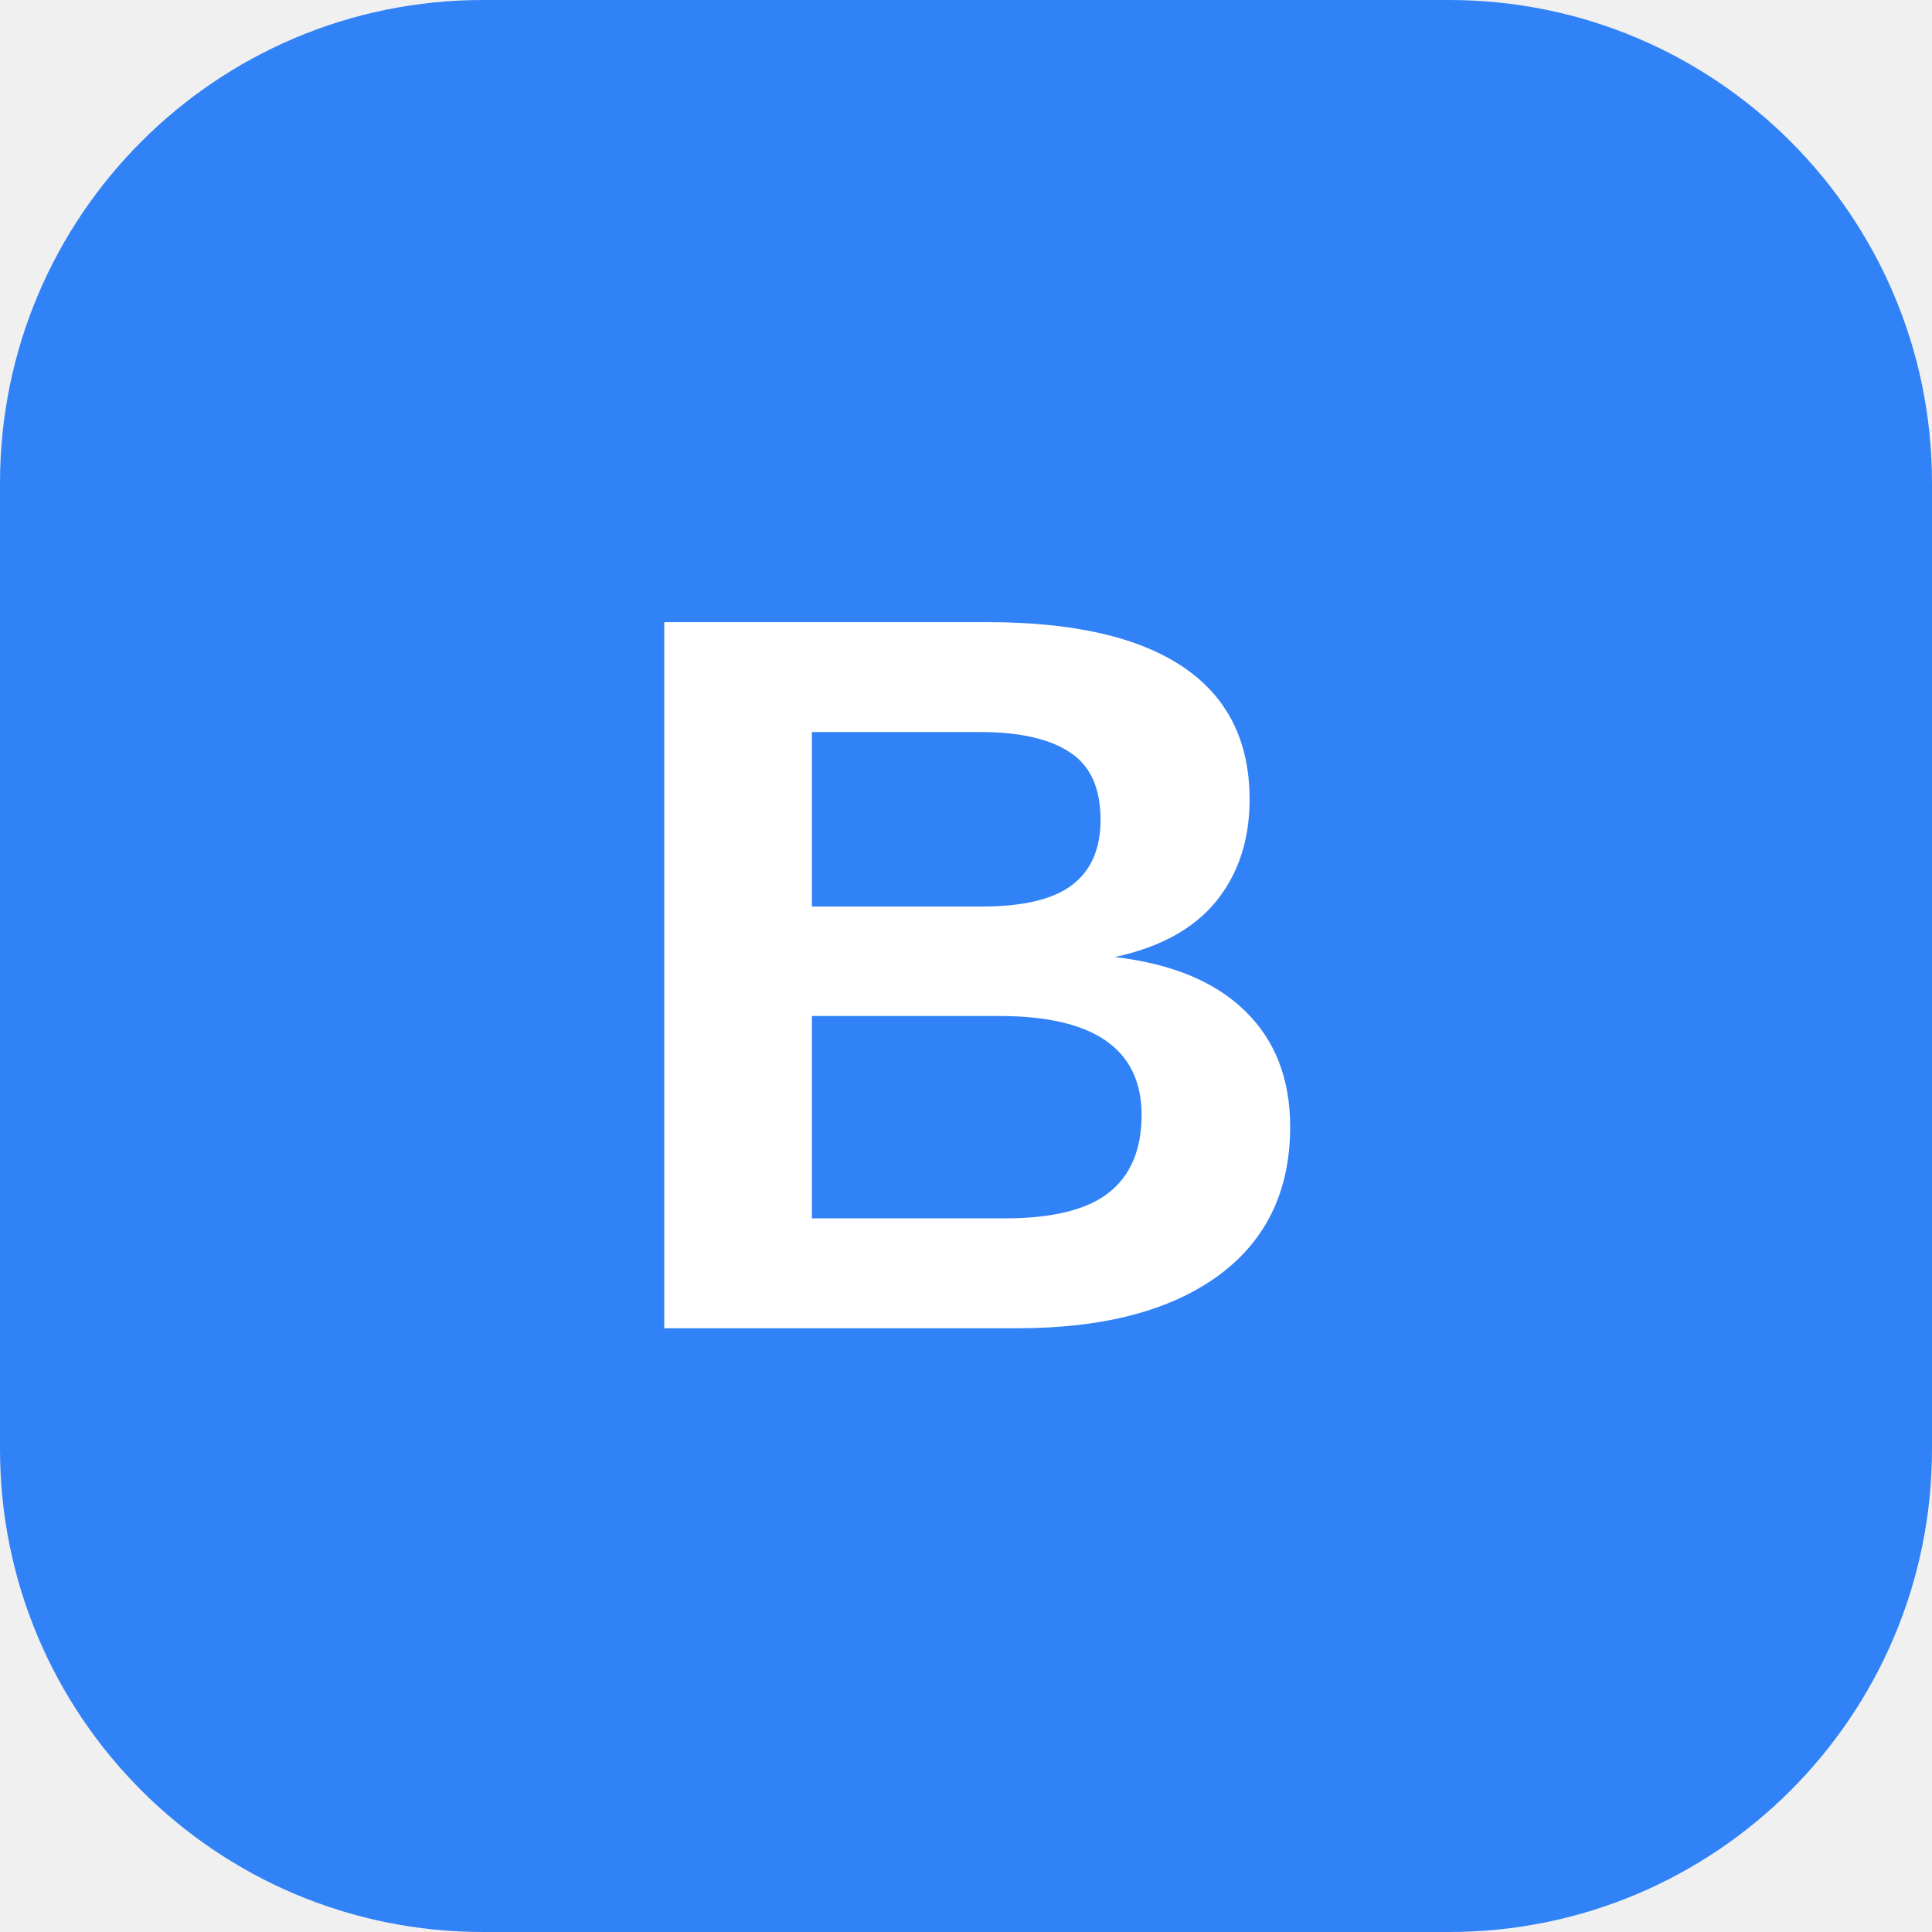
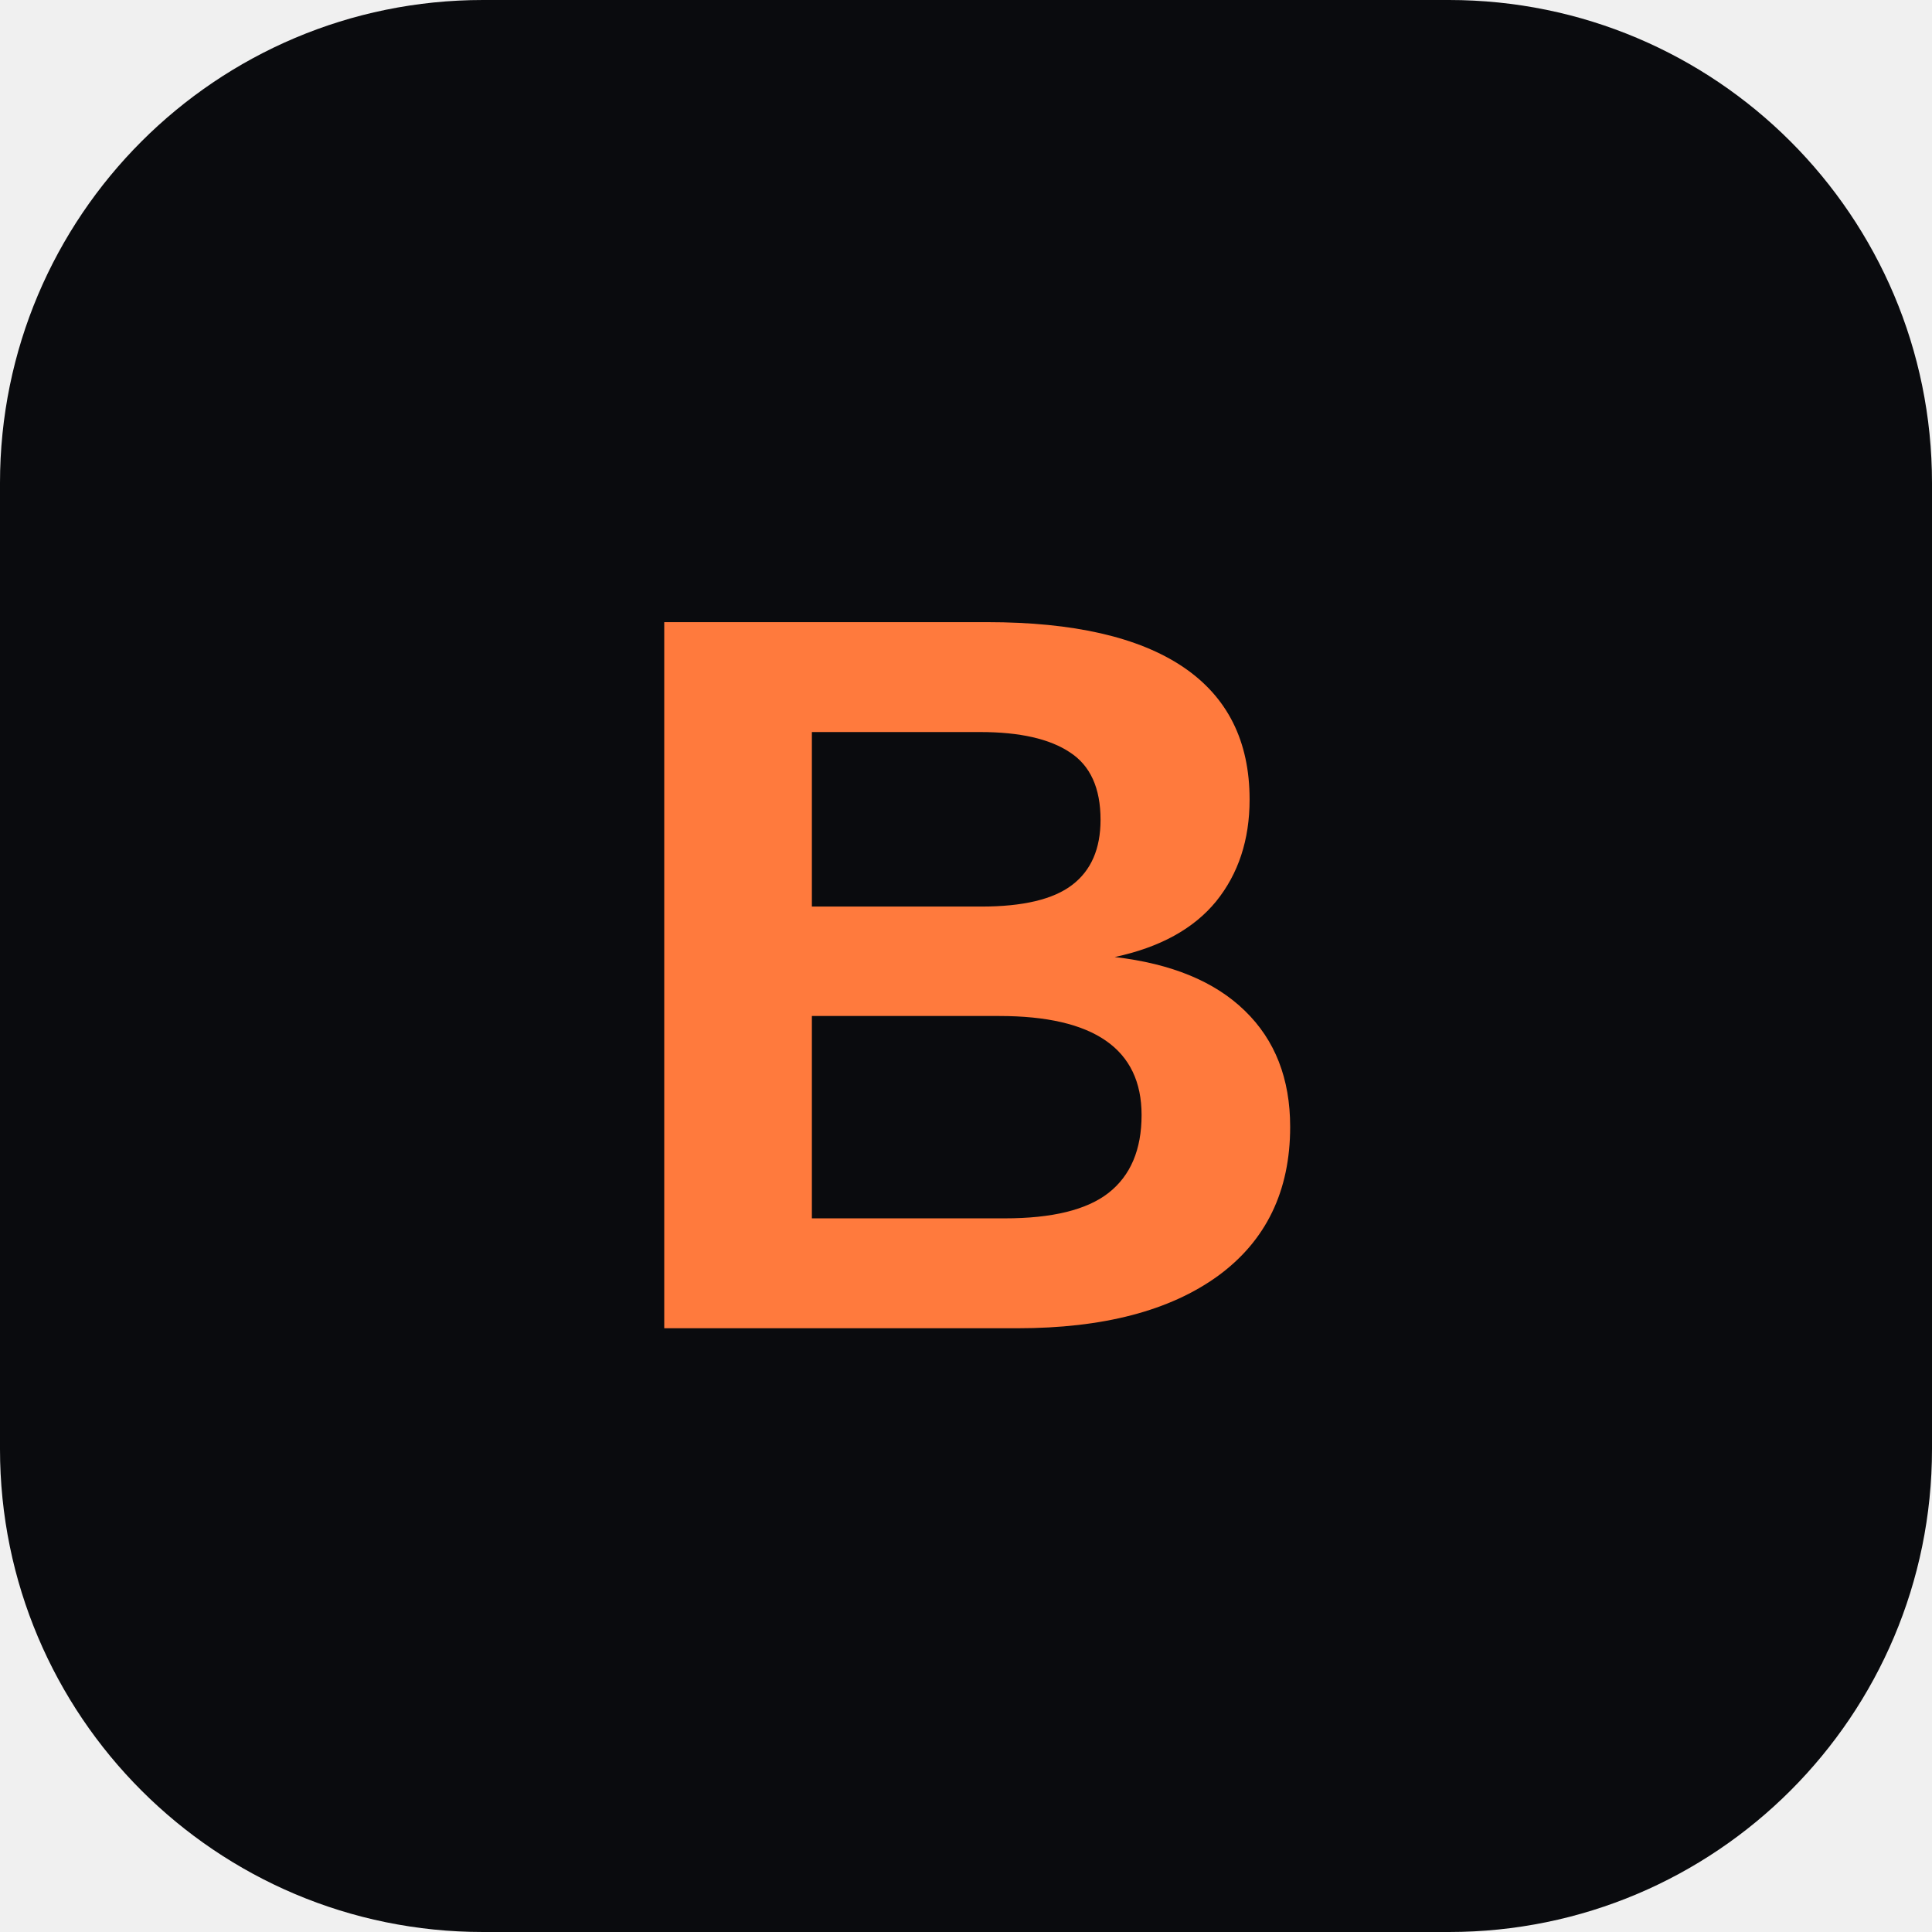
<svg xmlns="http://www.w3.org/2000/svg" viewBox="0 0 64 64">
-   <rect width="64" height="64" rx="16" fill="#3182f6" />
-   <text x="32" y="44" text-anchor="middle" font-family="Pretendard, Arial, sans-serif" font-size="34" font-weight="800" fill="#fff">B</text>
+   <rect width="64" height="64" rx="16" fill="#0a0b0e" />
+   <text x="32" y="44" text-anchor="middle" font-family="Pretendard, Arial, sans-serif" font-size="34" font-weight="800" fill="#ff7a3d">B</text>
</svg>
